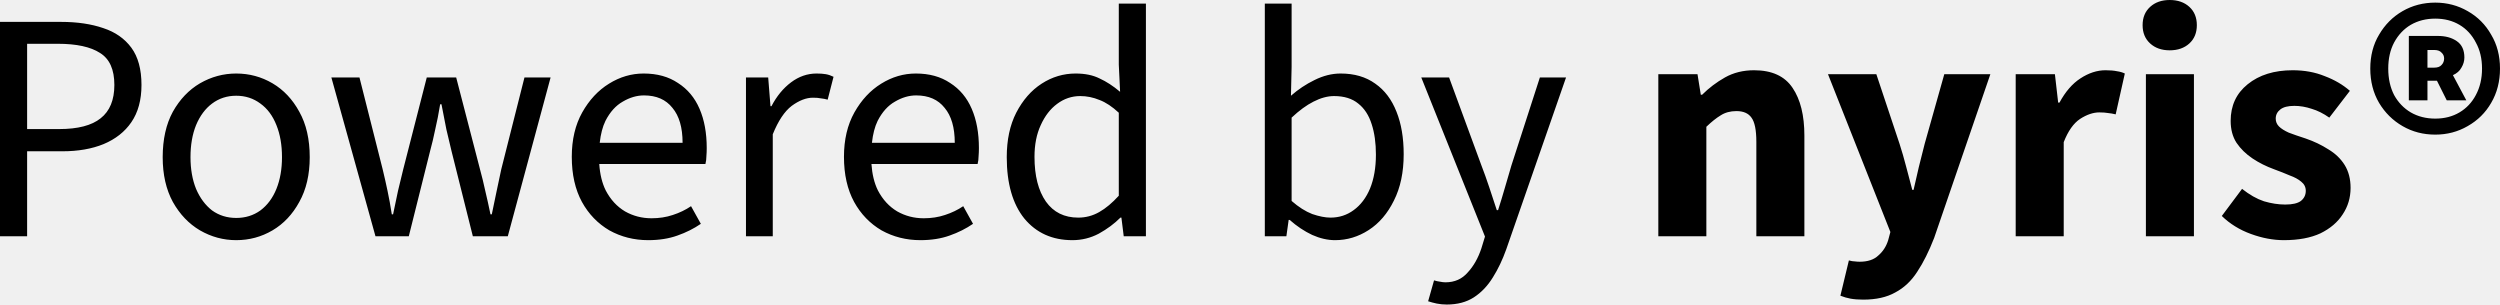
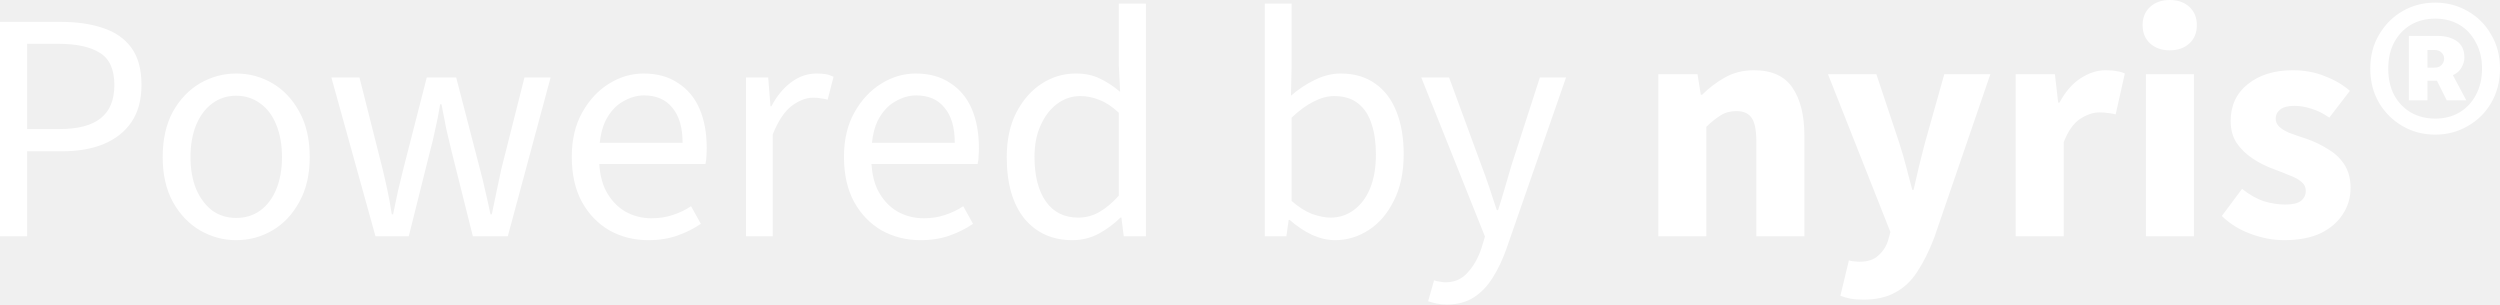
<svg xmlns="http://www.w3.org/2000/svg" width="76.511" height="9.320" viewBox="0 0 76.511 9.320" fill="none">
-   <path d="M 45.337 5.06 C 45.417 5.266 45.497 5.49 45.577 5.73 C 45.657 5.97 45.734 6.203 45.808 6.43 L 45.848 6.43 C 45.921 6.203 45.991 5.973 46.058 5.74 C 46.131 5.5 46.197 5.273 46.257 5.06 L 47.127 2.37 L 47.928 2.37 L 46.098 7.63 C 45.984 7.95 45.847 8.237 45.688 8.49 C 45.528 8.75 45.334 8.953 45.107 9.1 C 44.881 9.246 44.604 9.32 44.277 9.32 C 44.171 9.32 44.068 9.31 43.968 9.29 C 43.874 9.27 43.787 9.246 43.707 9.22 L 43.888 8.58 C 43.948 8.6 44.008 8.613 44.067 8.62 C 44.127 8.633 44.184 8.64 44.237 8.64 C 44.517 8.64 44.744 8.54 44.917 8.34 C 45.097 8.147 45.237 7.9 45.337 7.6 L 45.447 7.24 L 43.497 2.37 L 44.348 2.37 L 45.337 5.06 Z M 58.134 4.4 C 58.207 4.627 58.274 4.857 58.334 5.09 C 58.394 5.323 58.458 5.563 58.524 5.81 L 58.564 5.81 C 58.618 5.576 58.671 5.343 58.725 5.11 C 58.785 4.87 58.844 4.634 58.904 4.4 L 59.504 2.27 L 60.914 2.27 L 59.194 7.28 C 59.034 7.694 58.86 8.04 58.674 8.32 C 58.494 8.6 58.27 8.81 58.004 8.95 C 57.744 9.097 57.417 9.17 57.024 9.17 C 56.878 9.17 56.747 9.16 56.634 9.14 C 56.527 9.12 56.424 9.09 56.324 9.05 L 56.584 7.97 C 56.657 7.99 56.718 8 56.765 8 C 56.818 8.007 56.868 8.01 56.914 8.01 C 57.161 8.01 57.351 7.947 57.484 7.82 C 57.624 7.7 57.724 7.547 57.784 7.36 L 57.854 7.1 L 55.944 2.27 L 57.424 2.27 L 58.134 4.4 Z M 7.229 2.25 C 7.629 2.25 8 2.35 8.34 2.55 C 8.68 2.75 8.953 3.04 9.16 3.42 C 9.373 3.8 9.479 4.263 9.479 4.81 C 9.479 5.343 9.373 5.8 9.16 6.18 C 8.953 6.56 8.68 6.85 8.34 7.05 C 8 7.25 7.629 7.35 7.229 7.35 C 6.836 7.35 6.467 7.25 6.12 7.05 C 5.78 6.85 5.503 6.56 5.29 6.18 C 5.083 5.8 4.979 5.343 4.979 4.81 C 4.98 4.263 5.083 3.8 5.29 3.42 C 5.503 3.04 5.78 2.75 6.12 2.55 C 6.467 2.35 6.836 2.25 7.229 2.25 Z M 19.699 2.25 C 20.112 2.25 20.462 2.347 20.749 2.54 C 21.042 2.727 21.263 2.99 21.409 3.33 C 21.556 3.67 21.629 4.07 21.629 4.53 C 21.629 4.617 21.626 4.7 21.619 4.78 C 21.619 4.86 21.609 4.94 21.589 5.02 L 18.34 5.02 C 18.361 5.333 18.426 5.604 18.539 5.83 C 18.686 6.11 18.882 6.323 19.129 6.47 C 19.376 6.61 19.646 6.68 19.939 6.68 C 20.173 6.68 20.389 6.647 20.589 6.58 C 20.796 6.513 20.983 6.423 21.149 6.31 L 21.449 6.85 C 21.236 6.996 20.996 7.117 20.729 7.21 C 20.469 7.303 20.172 7.35 19.839 7.35 C 19.406 7.35 19.009 7.25 18.649 7.05 C 18.296 6.843 18.016 6.553 17.81 6.18 C 17.603 5.8 17.499 5.34 17.499 4.8 C 17.499 4.273 17.606 3.82 17.819 3.44 C 18.033 3.06 18.306 2.766 18.64 2.56 C 18.973 2.353 19.326 2.25 19.699 2.25 Z M 28.029 2.25 C 28.443 2.25 28.792 2.347 29.079 2.54 C 29.372 2.727 29.593 2.99 29.739 3.33 C 29.886 3.67 29.959 4.07 29.959 4.53 C 29.959 4.617 29.956 4.7 29.949 4.78 C 29.949 4.86 29.939 4.94 29.919 5.02 L 26.67 5.02 C 26.692 5.333 26.756 5.604 26.869 5.83 C 27.016 6.11 27.212 6.323 27.459 6.47 C 27.706 6.61 27.976 6.68 28.27 6.68 C 28.503 6.68 28.719 6.647 28.919 6.58 C 29.126 6.513 29.313 6.423 29.479 6.31 L 29.779 6.85 C 29.566 6.996 29.326 7.117 29.06 7.21 C 28.8 7.303 28.502 7.35 28.169 7.35 C 27.736 7.35 27.339 7.25 26.979 7.05 C 26.626 6.843 26.346 6.553 26.14 6.18 C 25.933 5.8 25.829 5.34 25.829 4.8 C 25.829 4.273 25.936 3.82 26.149 3.44 C 26.363 3.06 26.636 2.766 26.97 2.56 C 27.303 2.353 27.656 2.25 28.029 2.25 Z M 35.07 7.23 L 34.391 7.23 L 34.32 6.66 L 34.29 6.66 C 34.103 6.847 33.883 7.01 33.63 7.15 C 33.377 7.284 33.107 7.35 32.82 7.35 C 32.207 7.35 31.717 7.13 31.351 6.69 C 30.991 6.244 30.811 5.616 30.811 4.81 C 30.811 4.283 30.907 3.83 31.101 3.45 C 31.301 3.064 31.56 2.766 31.88 2.56 C 32.2 2.353 32.547 2.25 32.92 2.25 C 33.207 2.25 33.45 2.3 33.65 2.4 C 33.857 2.494 34.067 2.63 34.28 2.81 L 34.24 1.98 L 34.24 0.11 L 35.07 0.11 L 35.07 7.23 Z M 39.529 2.05 L 39.509 2.93 C 39.729 2.736 39.969 2.577 40.229 2.45 C 40.496 2.317 40.763 2.25 41.029 2.25 C 41.449 2.25 41.802 2.353 42.089 2.56 C 42.376 2.76 42.593 3.047 42.739 3.42 C 42.886 3.787 42.959 4.22 42.959 4.72 C 42.959 5.273 42.859 5.746 42.659 6.14 C 42.466 6.533 42.209 6.833 41.889 7.04 C 41.569 7.247 41.226 7.35 40.859 7.35 C 40.633 7.35 40.399 7.297 40.159 7.19 C 39.919 7.077 39.689 6.924 39.469 6.73 L 39.439 6.73 L 39.369 7.23 L 38.709 7.23 L 38.709 0.11 L 39.529 0.11 L 39.529 2.05 Z M 70.167 2.15 C 70.527 2.15 70.854 2.21 71.147 2.33 C 71.447 2.443 71.704 2.594 71.917 2.78 L 71.287 3.6 C 71.107 3.473 70.927 3.383 70.747 3.33 C 70.567 3.27 70.39 3.24 70.217 3.24 C 70.024 3.24 69.88 3.276 69.787 3.35 C 69.694 3.423 69.647 3.517 69.647 3.63 C 69.647 3.723 69.68 3.803 69.747 3.87 C 69.814 3.937 69.914 4 70.047 4.06 C 70.187 4.113 70.361 4.174 70.567 4.24 C 70.821 4.327 71.05 4.437 71.257 4.57 C 71.47 4.697 71.637 4.857 71.757 5.05 C 71.877 5.243 71.938 5.477 71.938 5.75 C 71.938 6.05 71.857 6.32 71.697 6.56 C 71.544 6.799 71.317 6.993 71.018 7.14 C 70.718 7.28 70.344 7.35 69.897 7.35 C 69.571 7.35 69.233 7.287 68.887 7.16 C 68.54 7.034 68.244 6.85 67.997 6.61 L 68.617 5.78 C 68.844 5.96 69.067 6.087 69.287 6.16 C 69.514 6.227 69.731 6.26 69.938 6.26 C 70.157 6.26 70.317 6.224 70.417 6.15 C 70.517 6.07 70.567 5.967 70.567 5.84 C 70.567 5.727 70.52 5.633 70.427 5.56 C 70.34 5.486 70.224 5.423 70.077 5.37 C 69.937 5.31 69.777 5.246 69.597 5.18 C 69.357 5.093 69.137 4.983 68.938 4.85 C 68.738 4.716 68.574 4.557 68.447 4.37 C 68.327 4.183 68.268 3.96 68.268 3.7 C 68.268 3.234 68.44 2.86 68.787 2.58 C 69.14 2.293 69.6 2.15 70.167 2.15 Z M 1.87 0.67 C 2.363 0.67 2.794 0.734 3.16 0.86 C 3.527 0.98 3.813 1.18 4.02 1.46 C 4.226 1.74 4.33 2.12 4.33 2.6 C 4.33 3.06 4.226 3.44 4.02 3.74 C 3.82 4.033 3.536 4.257 3.17 4.41 C 2.81 4.557 2.39 4.63 1.91 4.63 L 0.83 4.63 L 0.83 7.23 L 0 7.23 L 0 0.67 L 1.87 0.67 Z M 11.711 5.18 C 11.764 5.4 11.814 5.62 11.86 5.84 C 11.907 6.06 11.951 6.3 11.991 6.56 L 12.03 6.56 C 12.084 6.3 12.134 6.06 12.181 5.84 C 12.234 5.62 12.287 5.4 12.341 5.18 L 13.061 2.37 L 13.961 2.37 L 14.69 5.18 C 14.75 5.4 14.804 5.62 14.851 5.84 C 14.904 6.06 14.957 6.3 15.011 6.56 L 15.051 6.56 C 15.104 6.3 15.155 6.06 15.201 5.84 C 15.248 5.62 15.294 5.4 15.341 5.18 L 16.051 2.37 L 16.851 2.37 L 15.541 7.23 L 14.471 7.23 L 13.82 4.63 C 13.767 4.403 13.714 4.18 13.661 3.96 C 13.614 3.733 13.564 3.477 13.511 3.19 L 13.471 3.19 C 13.424 3.477 13.374 3.733 13.32 3.96 C 13.274 4.187 13.221 4.41 13.161 4.63 L 12.511 7.23 L 11.491 7.23 L 10.141 2.37 L 11.001 2.37 L 11.711 5.18 Z M 24.99 2.25 C 25.097 2.25 25.191 2.256 25.271 2.27 C 25.35 2.283 25.43 2.31 25.51 2.35 L 25.33 3.05 C 25.257 3.03 25.187 3.016 25.12 3.01 C 25.06 2.996 24.98 2.99 24.88 2.99 C 24.673 2.99 24.457 3.074 24.23 3.24 C 24.01 3.407 23.817 3.697 23.65 4.11 L 23.65 7.23 L 22.83 7.23 L 22.83 2.37 L 23.51 2.37 L 23.58 3.25 L 23.61 3.25 C 23.77 2.943 23.97 2.7 24.21 2.52 C 24.45 2.34 24.71 2.25 24.99 2.25 Z M 53.682 2.15 C 54.228 2.15 54.621 2.33 54.861 2.69 C 55.101 3.044 55.222 3.53 55.222 4.15 L 55.222 7.23 L 53.752 7.23 L 53.752 4.34 C 53.752 3.98 53.702 3.733 53.602 3.6 C 53.508 3.466 53.355 3.4 53.142 3.4 C 52.955 3.4 52.794 3.444 52.661 3.53 C 52.528 3.61 52.381 3.727 52.222 3.88 L 52.222 7.23 L 50.752 7.23 L 50.752 2.27 L 51.951 2.27 L 52.052 2.9 L 52.092 2.9 C 52.298 2.694 52.532 2.517 52.792 2.37 C 53.052 2.224 53.348 2.15 53.682 2.15 Z M 64.439 2.15 C 64.579 2.15 64.696 2.16 64.789 2.18 C 64.882 2.193 64.963 2.217 65.029 2.25 L 64.749 3.5 C 64.669 3.48 64.593 3.467 64.52 3.46 C 64.446 3.447 64.356 3.44 64.249 3.44 C 64.062 3.44 63.866 3.506 63.659 3.64 C 63.459 3.773 63.292 4.01 63.159 4.35 L 63.159 7.23 L 61.689 7.23 L 61.689 2.27 L 62.889 2.27 L 62.989 3.14 L 63.029 3.14 C 63.209 2.807 63.422 2.56 63.669 2.4 C 63.922 2.234 64.179 2.15 64.439 2.15 Z M 67.144 7.23 L 65.674 7.23 L 65.674 2.27 L 67.144 2.27 L 67.144 7.23 Z M 7.229 2.93 C 6.95 2.93 6.703 3.01 6.49 3.17 C 6.284 3.323 6.12 3.543 6 3.83 C 5.887 4.11 5.83 4.436 5.83 4.81 C 5.83 5.176 5.887 5.5 6 5.78 C 6.12 6.06 6.284 6.28 6.49 6.44 C 6.703 6.593 6.95 6.67 7.229 6.67 C 7.509 6.67 7.756 6.594 7.97 6.44 C 8.183 6.28 8.347 6.06 8.46 5.78 C 8.573 5.5 8.63 5.176 8.63 4.81 C 8.63 4.436 8.573 4.11 8.46 3.83 C 8.347 3.543 8.183 3.323 7.97 3.17 C 7.756 3.01 7.509 2.93 7.229 2.93 Z M 33.061 2.94 C 32.801 2.94 32.564 3.02 32.351 3.18 C 32.144 3.333 31.977 3.55 31.851 3.83 C 31.724 4.103 31.66 4.427 31.66 4.8 C 31.66 5.38 31.777 5.837 32.01 6.17 C 32.243 6.497 32.573 6.66 33 6.66 C 33.227 6.66 33.441 6.604 33.641 6.49 C 33.841 6.377 34.04 6.21 34.24 5.99 L 34.24 3.45 C 34.04 3.264 33.844 3.133 33.65 3.06 C 33.457 2.98 33.26 2.94 33.061 2.94 Z M 40.829 2.94 C 40.629 2.94 40.419 2.997 40.199 3.11 C 39.986 3.217 39.763 3.38 39.529 3.6 L 39.529 6.15 C 39.743 6.337 39.953 6.47 40.159 6.55 C 40.372 6.623 40.559 6.66 40.719 6.66 C 40.985 6.66 41.222 6.583 41.429 6.43 C 41.642 6.276 41.809 6.056 41.929 5.77 C 42.049 5.476 42.109 5.13 42.109 4.73 C 42.109 4.377 42.066 4.066 41.979 3.8 C 41.893 3.527 41.756 3.317 41.569 3.17 C 41.383 3.017 41.136 2.94 40.829 2.94 Z M 28.039 2.92 C 27.819 2.92 27.603 2.984 27.39 3.11 C 27.176 3.23 26.999 3.427 26.859 3.7 C 26.77 3.883 26.714 4.107 26.685 4.37 L 29.22 4.37 C 29.22 3.903 29.116 3.546 28.909 3.3 C 28.709 3.047 28.419 2.92 28.039 2.92 Z M 19.709 2.92 C 19.489 2.92 19.273 2.984 19.06 3.11 C 18.846 3.23 18.669 3.427 18.529 3.7 C 18.44 3.883 18.384 4.107 18.354 4.37 L 20.89 4.37 C 20.89 3.903 20.786 3.546 20.579 3.3 C 20.379 3.047 20.089 2.92 19.709 2.92 Z M 74.53 0.08 C 74.89 0.08 75.221 0.167 75.521 0.34 C 75.827 0.513 76.067 0.753 76.24 1.06 C 76.42 1.359 76.511 1.706 76.511 2.1 C 76.511 2.493 76.42 2.844 76.24 3.15 C 76.067 3.45 75.827 3.687 75.521 3.86 C 75.221 4.034 74.89 4.12 74.53 4.12 C 74.164 4.12 73.83 4.034 73.53 3.86 C 73.23 3.687 72.991 3.45 72.811 3.15 C 72.631 2.844 72.541 2.493 72.541 2.1 C 72.541 1.706 72.631 1.359 72.811 1.06 C 72.99 0.753 73.23 0.513 73.53 0.34 C 73.83 0.167 74.164 0.08 74.53 0.08 Z M 0.83 3.95 L 1.81 3.95 C 2.383 3.95 2.807 3.84 3.08 3.62 C 3.36 3.4 3.5 3.06 3.5 2.6 C 3.5 2.126 3.353 1.8 3.06 1.62 C 2.773 1.434 2.343 1.34 1.77 1.34 L 0.83 1.34 L 0.83 3.95 Z M 74.53 0.57 C 74.25 0.57 74 0.633 73.78 0.76 C 73.567 0.886 73.397 1.067 73.271 1.3 C 73.151 1.526 73.091 1.793 73.091 2.1 C 73.091 2.406 73.151 2.677 73.271 2.91 C 73.397 3.137 73.567 3.314 73.78 3.44 C 74 3.567 74.25 3.63 74.53 3.63 C 74.81 3.63 75.057 3.567 75.271 3.44 C 75.484 3.314 75.651 3.137 75.771 2.91 C 75.897 2.677 75.961 2.406 75.961 2.1 C 75.961 1.793 75.897 1.526 75.771 1.3 C 75.651 1.067 75.484 0.886 75.271 0.76 C 75.057 0.633 74.81 0.57 74.53 0.57 Z M 74.61 1.1 C 74.844 1.1 75.037 1.153 75.19 1.26 C 75.344 1.366 75.421 1.533 75.421 1.76 C 75.421 1.866 75.391 1.97 75.331 2.07 C 75.278 2.17 75.19 2.246 75.07 2.3 L 75.48 3.07 L 74.881 3.07 L 74.581 2.47 L 74.291 2.47 L 74.291 3.07 L 73.721 3.07 L 73.721 1.1 L 74.61 1.1 Z M 74.291 2.07 L 74.501 2.07 C 74.601 2.07 74.674 2.043 74.721 1.99 C 74.774 1.937 74.801 1.87 74.801 1.79 C 74.801 1.717 74.774 1.657 74.721 1.61 C 74.674 1.557 74.601 1.53 74.501 1.53 L 74.291 1.53 L 74.291 2.07 Z M 66.403 0 C 66.65 0 66.851 0.07 67.004 0.21 C 67.157 0.35 67.233 0.537 67.233 0.77 C 67.233 1.003 67.157 1.19 67.004 1.33 C 66.851 1.47 66.65 1.54 66.403 1.54 C 66.157 1.54 65.957 1.47 65.804 1.33 C 65.65 1.19 65.573 1.003 65.573 0.77 C 65.573 0.536 65.65 0.35 65.804 0.21 C 65.957 0.07 66.157 0 66.403 0 Z" fill="currentColor" fill-rule="nonzero" />
+   <path d="M 45.337 5.06 C 45.417 5.266 45.497 5.49 45.577 5.73 C 45.657 5.97 45.734 6.203 45.808 6.43 L 45.848 6.43 C 45.921 6.203 45.991 5.973 46.058 5.74 C 46.131 5.5 46.197 5.273 46.257 5.06 L 47.127 2.37 L 47.928 2.37 L 46.098 7.63 C 45.984 7.95 45.847 8.237 45.688 8.49 C 45.528 8.75 45.334 8.953 45.107 9.1 C 44.881 9.246 44.604 9.32 44.277 9.32 C 44.171 9.32 44.068 9.31 43.968 9.29 C 43.874 9.27 43.787 9.246 43.707 9.22 L 43.888 8.58 C 43.948 8.6 44.008 8.613 44.067 8.62 C 44.127 8.633 44.184 8.64 44.237 8.64 C 44.517 8.64 44.744 8.54 44.917 8.34 C 45.097 8.147 45.237 7.9 45.337 7.6 L 45.447 7.24 L 43.497 2.37 L 44.348 2.37 L 45.337 5.06 Z M 58.134 4.4 C 58.207 4.627 58.274 4.857 58.334 5.09 C 58.394 5.323 58.458 5.563 58.524 5.81 L 58.564 5.81 C 58.618 5.576 58.671 5.343 58.725 5.11 C 58.785 4.87 58.844 4.634 58.904 4.4 L 59.504 2.27 L 60.914 2.27 L 59.194 7.28 C 59.034 7.694 58.86 8.04 58.674 8.32 C 58.494 8.6 58.27 8.81 58.004 8.95 C 57.744 9.097 57.417 9.17 57.024 9.17 C 56.878 9.17 56.747 9.16 56.634 9.14 C 56.527 9.12 56.424 9.09 56.324 9.05 L 56.584 7.97 C 56.657 7.99 56.718 8 56.765 8 C 56.818 8.007 56.868 8.01 56.914 8.01 C 57.161 8.01 57.351 7.947 57.484 7.82 C 57.624 7.7 57.724 7.547 57.784 7.36 L 57.854 7.1 L 55.944 2.27 L 57.424 2.27 L 58.134 4.4 Z M 7.229 2.25 C 7.629 2.25 8 2.35 8.34 2.55 C 8.68 2.75 8.953 3.04 9.16 3.42 C 9.373 3.8 9.479 4.263 9.479 4.81 C 9.479 5.343 9.373 5.8 9.16 6.18 C 8.953 6.56 8.68 6.85 8.34 7.05 C 8 7.25 7.629 7.35 7.229 7.35 C 6.836 7.35 6.467 7.25 6.12 7.05 C 5.78 6.85 5.503 6.56 5.29 6.18 C 5.083 5.8 4.979 5.343 4.979 4.81 C 4.98 4.263 5.083 3.8 5.29 3.42 C 5.503 3.04 5.78 2.75 6.12 2.55 C 6.467 2.35 6.836 2.25 7.229 2.25 Z M 19.699 2.25 C 20.112 2.25 20.462 2.347 20.749 2.54 C 21.042 2.727 21.263 2.99 21.409 3.33 C 21.556 3.67 21.629 4.07 21.629 4.53 C 21.629 4.617 21.626 4.7 21.619 4.78 C 21.619 4.86 21.609 4.94 21.589 5.02 L 18.34 5.02 C 18.361 5.333 18.426 5.604 18.539 5.83 C 18.686 6.11 18.882 6.323 19.129 6.47 C 19.376 6.61 19.646 6.68 19.939 6.68 C 20.173 6.68 20.389 6.647 20.589 6.58 C 20.796 6.513 20.983 6.423 21.149 6.31 L 21.449 6.85 C 21.236 6.996 20.996 7.117 20.729 7.21 C 20.469 7.303 20.172 7.35 19.839 7.35 C 19.406 7.35 19.009 7.25 18.649 7.05 C 18.296 6.843 18.016 6.553 17.81 6.18 C 17.603 5.8 17.499 5.34 17.499 4.8 C 17.499 4.273 17.606 3.82 17.819 3.44 C 18.033 3.06 18.306 2.766 18.64 2.56 C 18.973 2.353 19.326 2.25 19.699 2.25 Z M 28.029 2.25 C 28.443 2.25 28.792 2.347 29.079 2.54 C 29.372 2.727 29.593 2.99 29.739 3.33 C 29.886 3.67 29.959 4.07 29.959 4.53 C 29.959 4.617 29.956 4.7 29.949 4.78 C 29.949 4.86 29.939 4.94 29.919 5.02 L 26.67 5.02 C 26.692 5.333 26.756 5.604 26.869 5.83 C 27.016 6.11 27.212 6.323 27.459 6.47 C 27.706 6.61 27.976 6.68 28.27 6.68 C 28.503 6.68 28.719 6.647 28.919 6.58 C 29.126 6.513 29.313 6.423 29.479 6.31 L 29.779 6.85 C 29.566 6.996 29.326 7.117 29.06 7.21 C 28.8 7.303 28.502 7.35 28.169 7.35 C 27.736 7.35 27.339 7.25 26.979 7.05 C 26.626 6.843 26.346 6.553 26.14 6.18 C 25.933 5.8 25.829 5.34 25.829 4.8 C 25.829 4.273 25.936 3.82 26.149 3.44 C 26.363 3.06 26.636 2.766 26.97 2.56 C 27.303 2.353 27.656 2.25 28.029 2.25 Z M 35.07 7.23 L 34.391 7.23 L 34.32 6.66 L 34.29 6.66 C 34.103 6.847 33.883 7.01 33.63 7.15 C 33.377 7.284 33.107 7.35 32.82 7.35 C 32.207 7.35 31.717 7.13 31.351 6.69 C 30.991 6.244 30.811 5.616 30.811 4.81 C 30.811 4.283 30.907 3.83 31.101 3.45 C 31.301 3.064 31.56 2.766 31.88 2.56 C 32.2 2.353 32.547 2.25 32.92 2.25 C 33.207 2.25 33.45 2.3 33.65 2.4 C 33.857 2.494 34.067 2.63 34.28 2.81 L 34.24 1.98 L 34.24 0.11 L 35.07 0.11 L 35.07 7.23 Z M 39.529 2.05 L 39.509 2.93 C 39.729 2.736 39.969 2.577 40.229 2.45 C 40.496 2.317 40.763 2.25 41.029 2.25 C 41.449 2.25 41.802 2.353 42.089 2.56 C 42.376 2.76 42.593 3.047 42.739 3.42 C 42.886 3.787 42.959 4.22 42.959 4.72 C 42.959 5.273 42.859 5.746 42.659 6.14 C 42.466 6.533 42.209 6.833 41.889 7.04 C 41.569 7.247 41.226 7.35 40.859 7.35 C 40.633 7.35 40.399 7.297 40.159 7.19 C 39.919 7.077 39.689 6.924 39.469 6.73 L 39.439 6.73 L 39.369 7.23 L 38.709 7.23 L 38.709 0.11 L 39.529 0.11 L 39.529 2.05 Z M 70.167 2.15 C 70.527 2.15 70.854 2.21 71.147 2.33 C 71.447 2.443 71.704 2.594 71.917 2.78 L 71.287 3.6 C 71.107 3.473 70.927 3.383 70.747 3.33 C 70.567 3.27 70.39 3.24 70.217 3.24 C 70.024 3.24 69.88 3.276 69.787 3.35 C 69.694 3.423 69.647 3.517 69.647 3.63 C 69.647 3.723 69.68 3.803 69.747 3.87 C 69.814 3.937 69.914 4 70.047 4.06 C 70.187 4.113 70.361 4.174 70.567 4.24 C 70.821 4.327 71.05 4.437 71.257 4.57 C 71.47 4.697 71.637 4.857 71.757 5.05 C 71.877 5.243 71.938 5.477 71.938 5.75 C 71.938 6.05 71.857 6.32 71.697 6.56 C 71.544 6.799 71.317 6.993 71.018 7.14 C 70.718 7.28 70.344 7.35 69.897 7.35 C 69.571 7.35 69.233 7.287 68.887 7.16 C 68.54 7.034 68.244 6.85 67.997 6.61 L 68.617 5.78 C 68.844 5.96 69.067 6.087 69.287 6.16 C 69.514 6.227 69.731 6.26 69.938 6.26 C 70.157 6.26 70.317 6.224 70.417 6.15 C 70.517 6.07 70.567 5.967 70.567 5.84 C 70.567 5.727 70.52 5.633 70.427 5.56 C 70.34 5.486 70.224 5.423 70.077 5.37 C 69.937 5.31 69.777 5.246 69.597 5.18 C 69.357 5.093 69.137 4.983 68.938 4.85 C 68.738 4.716 68.574 4.557 68.447 4.37 C 68.327 4.183 68.268 3.96 68.268 3.7 C 68.268 3.234 68.44 2.86 68.787 2.58 C 69.14 2.293 69.6 2.15 70.167 2.15 Z M 1.87 0.67 C 2.363 0.67 2.794 0.734 3.16 0.86 C 3.527 0.98 3.813 1.18 4.02 1.46 C 4.226 1.74 4.33 2.12 4.33 2.6 C 4.33 3.06 4.226 3.44 4.02 3.74 C 3.82 4.033 3.536 4.257 3.17 4.41 C 2.81 4.557 2.39 4.63 1.91 4.63 L 0.83 4.63 L 0.83 7.23 L 0 7.23 L 0 0.67 L 1.87 0.67 Z M 11.711 5.18 C 11.764 5.4 11.814 5.62 11.86 5.84 C 11.907 6.06 11.951 6.3 11.991 6.56 L 12.03 6.56 C 12.084 6.3 12.134 6.06 12.181 5.84 C 12.234 5.62 12.287 5.4 12.341 5.18 L 13.061 2.37 L 13.961 2.37 L 14.69 5.18 C 14.75 5.4 14.804 5.62 14.851 5.84 C 14.904 6.06 14.957 6.3 15.011 6.56 L 15.051 6.56 C 15.104 6.3 15.155 6.06 15.201 5.84 C 15.248 5.62 15.294 5.4 15.341 5.18 L 16.051 2.37 L 16.851 2.37 L 15.541 7.23 L 14.471 7.23 L 13.82 4.63 C 13.767 4.403 13.714 4.18 13.661 3.96 C 13.614 3.733 13.564 3.477 13.511 3.19 L 13.471 3.19 C 13.424 3.477 13.374 3.733 13.32 3.96 C 13.274 4.187 13.221 4.41 13.161 4.63 L 12.511 7.23 L 11.491 7.23 L 10.141 2.37 L 11.001 2.37 L 11.711 5.18 Z M 24.99 2.25 C 25.097 2.25 25.191 2.256 25.271 2.27 C 25.35 2.283 25.43 2.31 25.51 2.35 L 25.33 3.05 C 25.257 3.03 25.187 3.016 25.12 3.01 C 25.06 2.996 24.98 2.99 24.88 2.99 C 24.673 2.99 24.457 3.074 24.23 3.24 C 24.01 3.407 23.817 3.697 23.65 4.11 L 23.65 7.23 L 22.83 7.23 L 22.83 2.37 L 23.51 2.37 L 23.58 3.25 L 23.61 3.25 C 23.77 2.943 23.97 2.7 24.21 2.52 C 24.45 2.34 24.71 2.25 24.99 2.25 Z M 53.682 2.15 C 54.228 2.15 54.621 2.33 54.861 2.69 C 55.101 3.044 55.222 3.53 55.222 4.15 L 55.222 7.23 L 53.752 7.23 L 53.752 4.34 C 53.752 3.98 53.702 3.733 53.602 3.6 C 53.508 3.466 53.355 3.4 53.142 3.4 C 52.955 3.4 52.794 3.444 52.661 3.53 C 52.528 3.61 52.381 3.727 52.222 3.88 L 52.222 7.23 L 50.752 7.23 L 50.752 2.27 L 51.951 2.27 L 52.052 2.9 L 52.092 2.9 C 52.298 2.694 52.532 2.517 52.792 2.37 C 53.052 2.224 53.348 2.15 53.682 2.15 Z M 64.439 2.15 C 64.579 2.15 64.696 2.16 64.789 2.18 C 64.882 2.193 64.963 2.217 65.029 2.25 L 64.749 3.5 C 64.669 3.48 64.593 3.467 64.52 3.46 C 64.446 3.447 64.356 3.44 64.249 3.44 C 64.062 3.44 63.866 3.506 63.659 3.64 C 63.459 3.773 63.292 4.01 63.159 4.35 L 63.159 7.23 L 61.689 7.23 L 61.689 2.27 L 62.889 2.27 L 62.989 3.14 L 63.029 3.14 C 63.209 2.807 63.422 2.56 63.669 2.4 C 63.922 2.234 64.179 2.15 64.439 2.15 Z M 67.144 7.23 L 65.674 7.23 L 65.674 2.27 L 67.144 2.27 L 67.144 7.23 Z M 7.229 2.93 C 6.95 2.93 6.703 3.01 6.49 3.17 C 6.284 3.323 6.12 3.543 6 3.83 C 5.887 4.11 5.83 4.436 5.83 4.81 C 5.83 5.176 5.887 5.5 6 5.78 C 6.12 6.06 6.284 6.28 6.49 6.44 C 6.703 6.593 6.95 6.67 7.229 6.67 C 7.509 6.67 7.756 6.594 7.97 6.44 C 8.183 6.28 8.347 6.06 8.46 5.78 C 8.573 5.5 8.63 5.176 8.63 4.81 C 8.63 4.436 8.573 4.11 8.46 3.83 C 8.347 3.543 8.183 3.323 7.97 3.17 C 7.756 3.01 7.509 2.93 7.229 2.93 Z M 33.061 2.94 C 32.801 2.94 32.564 3.02 32.351 3.18 C 32.144 3.333 31.977 3.55 31.851 3.83 C 31.724 4.103 31.66 4.427 31.66 4.8 C 31.66 5.38 31.777 5.837 32.01 6.17 C 32.243 6.497 32.573 6.66 33 6.66 C 33.227 6.66 33.441 6.604 33.641 6.49 C 33.841 6.377 34.04 6.21 34.24 5.99 L 34.24 3.45 C 34.04 3.264 33.844 3.133 33.65 3.06 C 33.457 2.98 33.26 2.94 33.061 2.94 Z M 40.829 2.94 C 40.629 2.94 40.419 2.997 40.199 3.11 C 39.986 3.217 39.763 3.38 39.529 3.6 L 39.529 6.15 C 39.743 6.337 39.953 6.47 40.159 6.55 C 40.372 6.623 40.559 6.66 40.719 6.66 C 40.985 6.66 41.222 6.583 41.429 6.43 C 41.642 6.276 41.809 6.056 41.929 5.77 C 42.049 5.476 42.109 5.13 42.109 4.73 C 42.109 4.377 42.066 4.066 41.979 3.8 C 41.893 3.527 41.756 3.317 41.569 3.17 C 41.383 3.017 41.136 2.94 40.829 2.94 Z M 28.039 2.92 C 27.819 2.92 27.603 2.984 27.39 3.11 C 27.176 3.23 26.999 3.427 26.859 3.7 C 26.77 3.883 26.714 4.107 26.685 4.37 L 29.22 4.37 C 29.22 3.903 29.116 3.546 28.909 3.3 C 28.709 3.047 28.419 2.92 28.039 2.92 Z M 19.709 2.92 C 19.489 2.92 19.273 2.984 19.06 3.11 C 18.846 3.23 18.669 3.427 18.529 3.7 C 18.44 3.883 18.384 4.107 18.354 4.37 L 20.89 4.37 C 20.89 3.903 20.786 3.546 20.579 3.3 C 20.379 3.047 20.089 2.92 19.709 2.92 Z M 74.53 0.08 C 74.89 0.08 75.221 0.167 75.521 0.34 C 75.827 0.513 76.067 0.753 76.24 1.06 C 76.42 1.359 76.511 1.706 76.511 2.1 C 76.511 2.493 76.42 2.844 76.24 3.15 C 76.067 3.45 75.827 3.687 75.521 3.86 C 75.221 4.034 74.89 4.12 74.53 4.12 C 74.164 4.12 73.83 4.034 73.53 3.86 C 73.23 3.687 72.991 3.45 72.811 3.15 C 72.631 2.844 72.541 2.493 72.541 2.1 C 72.541 1.706 72.631 1.359 72.811 1.06 C 72.99 0.753 73.23 0.513 73.53 0.34 C 73.83 0.167 74.164 0.08 74.53 0.08 Z M 0.83 3.95 L 1.81 3.95 C 2.383 3.95 2.807 3.84 3.08 3.62 C 3.36 3.4 3.5 3.06 3.5 2.6 C 3.5 2.126 3.353 1.8 3.06 1.62 C 2.773 1.434 2.343 1.34 1.77 1.34 L 0.83 1.34 L 0.83 3.95 Z M 74.53 0.57 C 74.25 0.57 74 0.633 73.78 0.76 C 73.567 0.886 73.397 1.067 73.271 1.3 C 73.151 1.526 73.091 1.793 73.091 2.1 C 73.091 2.406 73.151 2.677 73.271 2.91 C 73.397 3.137 73.567 3.314 73.78 3.44 C 74 3.567 74.25 3.63 74.53 3.63 C 74.81 3.63 75.057 3.567 75.271 3.44 C 75.484 3.314 75.651 3.137 75.771 2.91 C 75.897 2.677 75.961 2.406 75.961 2.1 C 75.961 1.793 75.897 1.526 75.771 1.3 C 75.651 1.067 75.484 0.886 75.271 0.76 C 75.057 0.633 74.81 0.57 74.53 0.57 Z M 74.61 1.1 C 74.844 1.1 75.037 1.153 75.19 1.26 C 75.344 1.366 75.421 1.533 75.421 1.76 C 75.421 1.866 75.391 1.97 75.331 2.07 C 75.278 2.17 75.19 2.246 75.07 2.3 L 75.48 3.07 L 74.881 3.07 L 74.581 2.47 L 74.291 2.47 L 74.291 3.07 L 73.721 3.07 L 73.721 1.1 L 74.61 1.1 Z M 74.291 2.07 L 74.501 2.07 C 74.601 2.07 74.674 2.043 74.721 1.99 C 74.774 1.937 74.801 1.87 74.801 1.79 C 74.801 1.717 74.774 1.657 74.721 1.61 C 74.674 1.557 74.601 1.53 74.501 1.53 L 74.291 1.53 L 74.291 2.07 Z M 66.403 0 C 66.65 0 66.851 0.07 67.004 0.21 C 67.157 0.35 67.233 0.537 67.233 0.77 C 67.233 1.003 67.157 1.19 67.004 1.33 C 66.851 1.47 66.65 1.54 66.403 1.54 C 66.157 1.54 65.957 1.47 65.804 1.33 C 65.65 1.19 65.573 1.003 65.573 0.77 C 65.573 0.536 65.65 0.35 65.804 0.21 C 65.957 0.07 66.157 0 66.403 0 Z" fill="#FFFFFF" fill-rule="nonzero" />
</svg>
